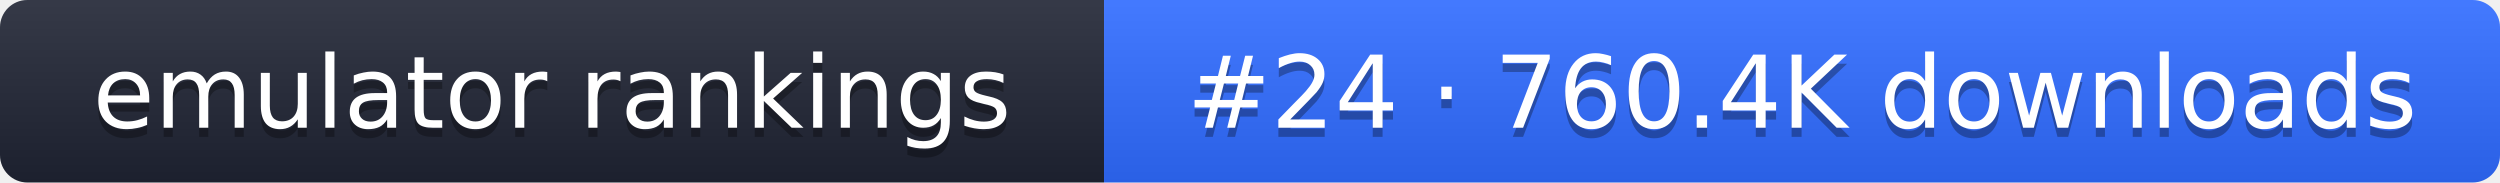
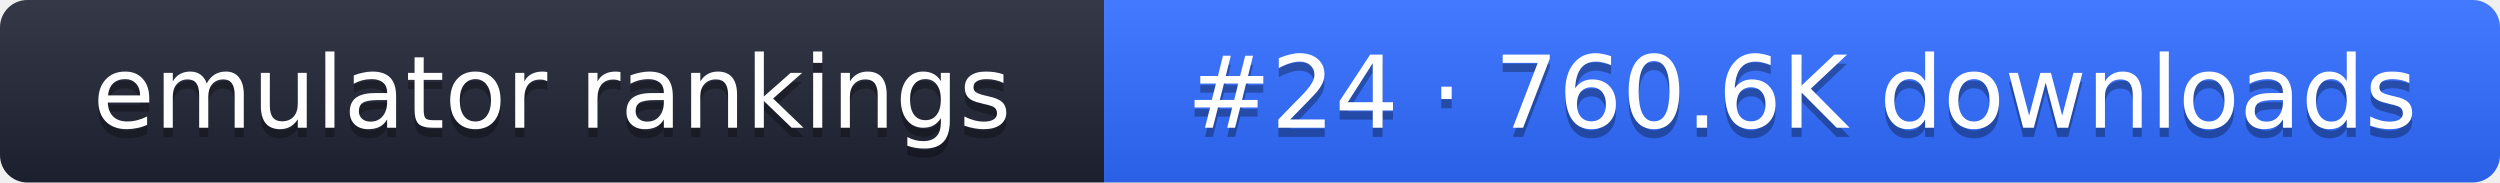
- <svg xmlns="http://www.w3.org/2000/svg" width="274" height="20" role="img" aria-label="emulator rankings: #24 · 760.4K downloads">
+ <svg xmlns="http://www.w3.org/2000/svg" width="274" height="20" role="img" aria-label="emulator rankings: #24 · 760.6K downloads">
  <linearGradient id="g" x2="0" y2="100%">
    <stop offset="0" stop-color="#fff" stop-opacity=".1" />
    <stop offset="1" stop-opacity=".1" />
  </linearGradient>
  <clipPath id="r">
    <rect width="274" height="20" rx="3" fill="#fff" />
  </clipPath>
  <g clip-path="url(#r)">
    <rect width="121" height="20" fill="#1f2433" />
    <rect x="121" width="153" height="20" fill="#2f6bff" />
    <rect width="274" height="20" fill="url(#g)" />
  </g>
  <g fill="#fff" text-anchor="middle" font-family="Verdana,DejaVu Sans,sans-serif" font-size="11">
    <text x="60.5" y="15" fill="#010101" fill-opacity=".3">emulator rankings</text>
    <text x="60.5" y="14">emulator rankings</text>
-     <text x="197.5" y="15" fill="#010101" fill-opacity=".3">#24 · 760.4K downloads</text>
-     <text x="197.5" y="14">#24 · 760.4K downloads</text>
+     <text x="197.5" y="15" fill="#010101" fill-opacity=".3">#24 · 760.6K downloads</text>
+     <text x="197.5" y="14">#24 · 760.6K downloads</text>
  </g>
</svg>
